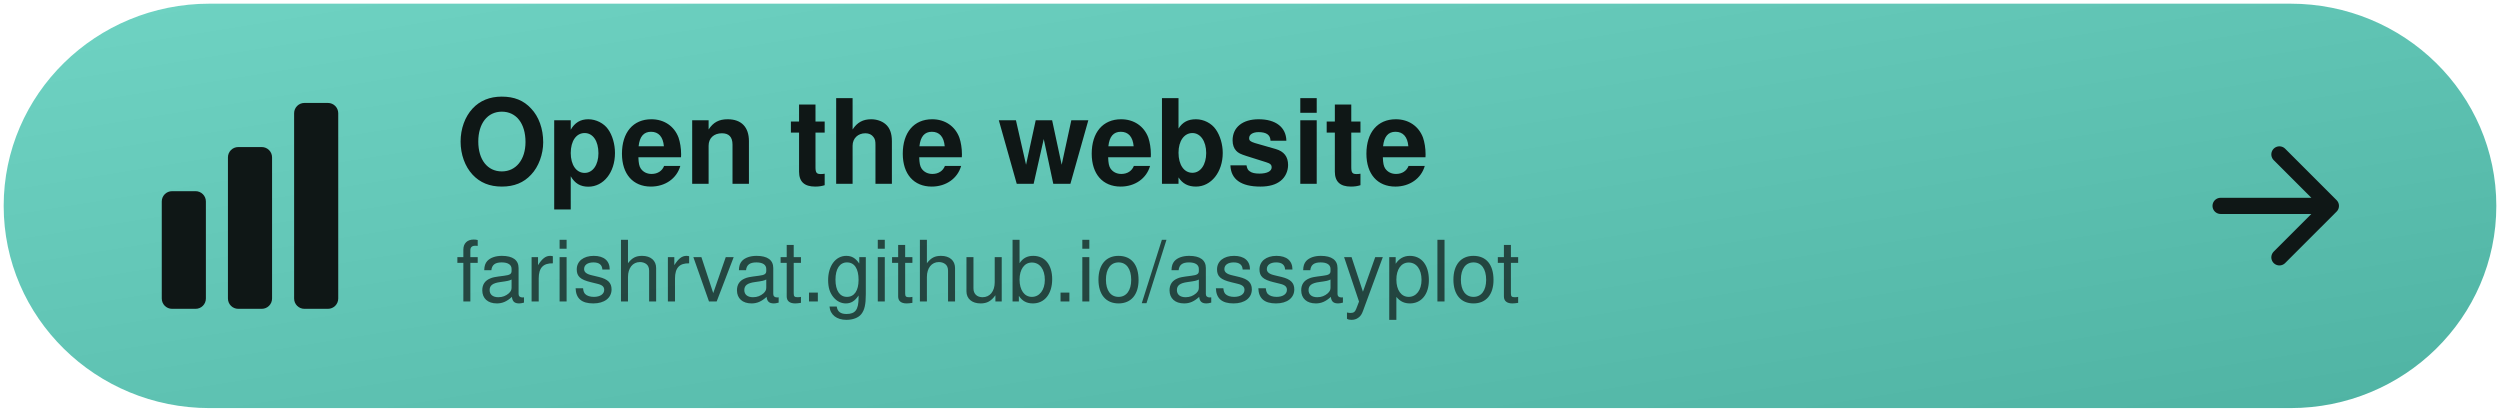
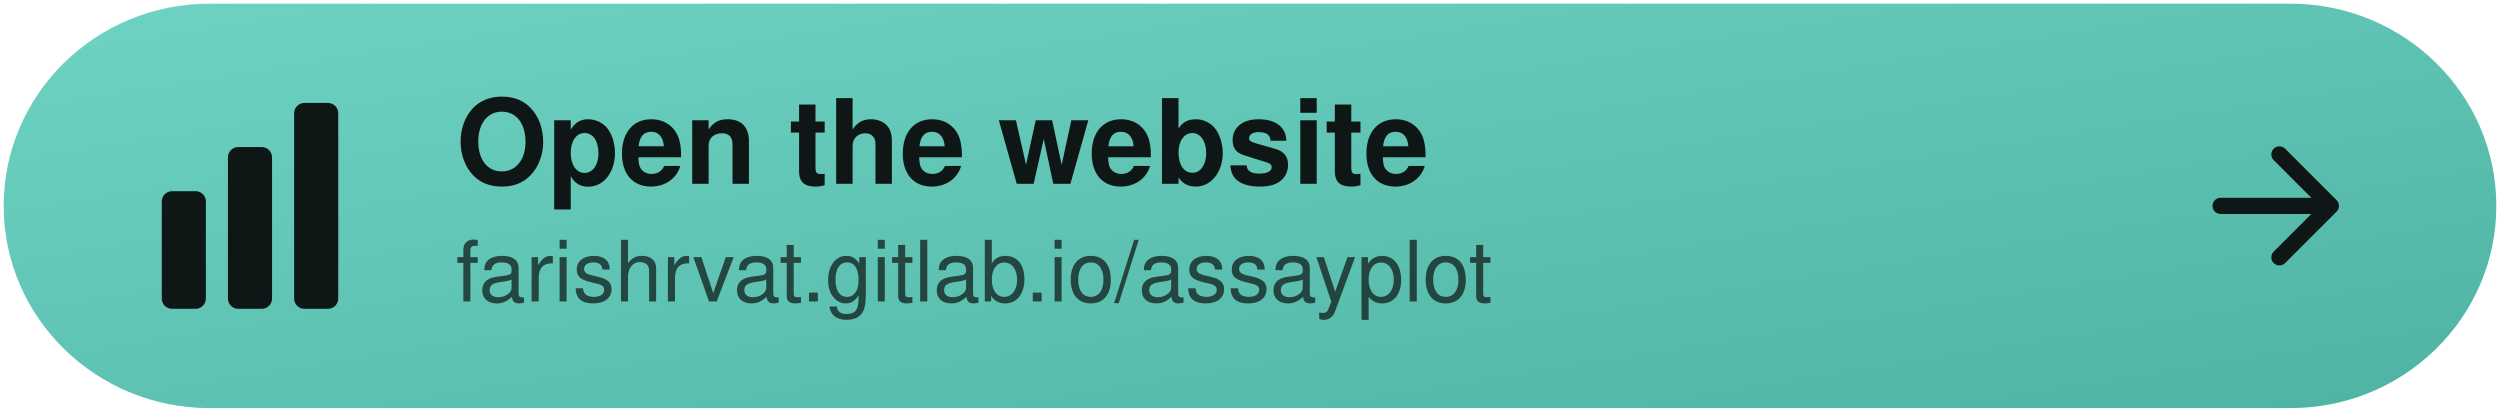
- <svg xmlns="http://www.w3.org/2000/svg" width="340" height="56" viewBox="0 0 340 56" role="img" aria-label="Open the website: farishrvat.github.io/assayplot">
+ <svg xmlns="http://www.w3.org/2000/svg" width="340" height="56" viewBox="0 0 340 56" role="img" aria-label="Open the website: farishrvat.gitlab.io/assayplot">
  <defs>
    <linearGradient id="fill" x1="0" y1="0" x2="1" y2="1">
      <stop offset="0" stop-color="#6FD3C3" />
      <stop offset="1" stop-color="#4FB3A3" />
    </linearGradient>
  </defs>
  <rect x="0.5" y="0.5" width="339" height="55" rx="28" fill="url(#fill)" />
  <g transform="translate(22 14)" fill="#0F1716">
    <rect x="0" y="12" width="6" height="16" rx="1.4" />
    <rect x="9" y="6" width="6" height="22" rx="1.4" />
    <rect x="18" y="0" width="6" height="28" rx="1.4" />
  </g>
  <text x="62" y="25" fill="#0F1716" font-family="-apple-system, BlinkMacSystemFont, 'Segoe UI', Helvetica, Arial, sans-serif" font-size="16" font-weight="650">Open the website</text>
-   <text x="62" y="41" fill="#0F1716" fill-opacity="0.72" font-family="-apple-system, BlinkMacSystemFont, 'Segoe UI', Helvetica, Arial, sans-serif" font-size="11.5">farishrvat.github.io/assayplot</text>
+   <text x="62" y="41" fill="#0F1716" fill-opacity="0.72" font-family="-apple-system, BlinkMacSystemFont, 'Segoe UI', Helvetica, Arial, sans-serif" font-size="11.5">farishrvat.gitlab.io/assayplot</text>
  <path d="M302 28h14M310 21l7 7-7 7" fill="none" stroke="#0F1716" stroke-width="2.2" stroke-linecap="round" stroke-linejoin="round" />
</svg>
